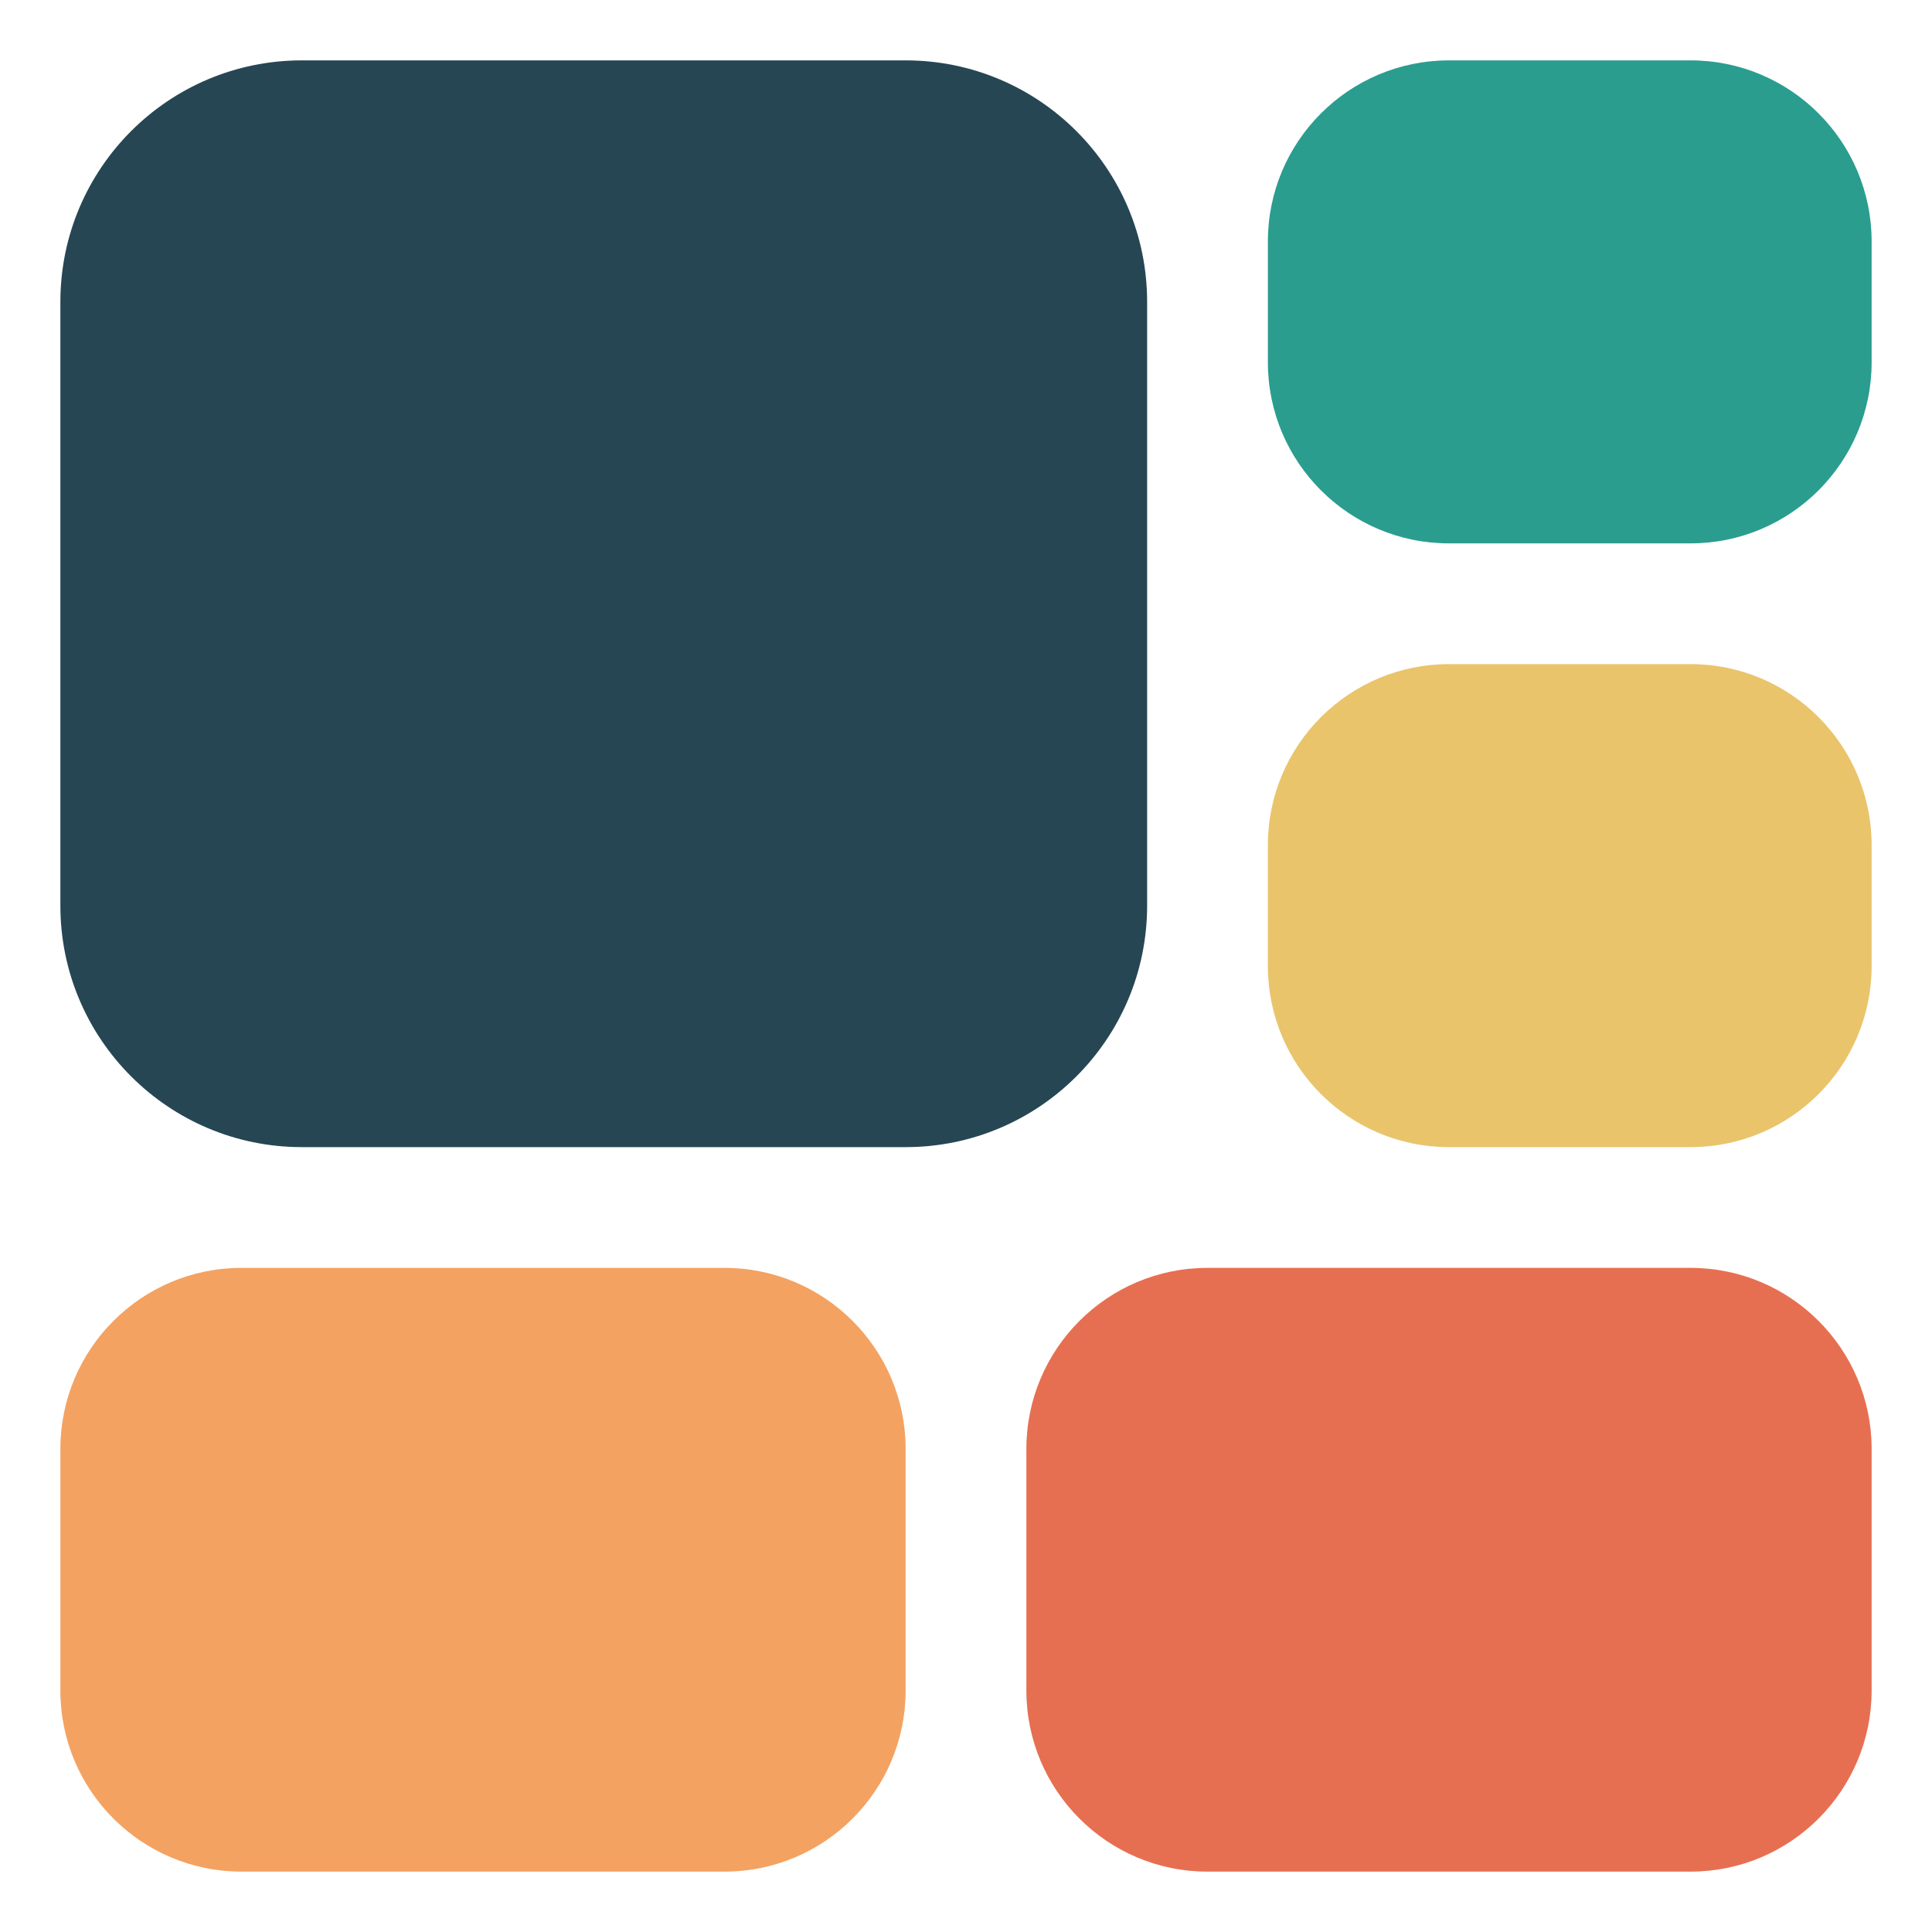
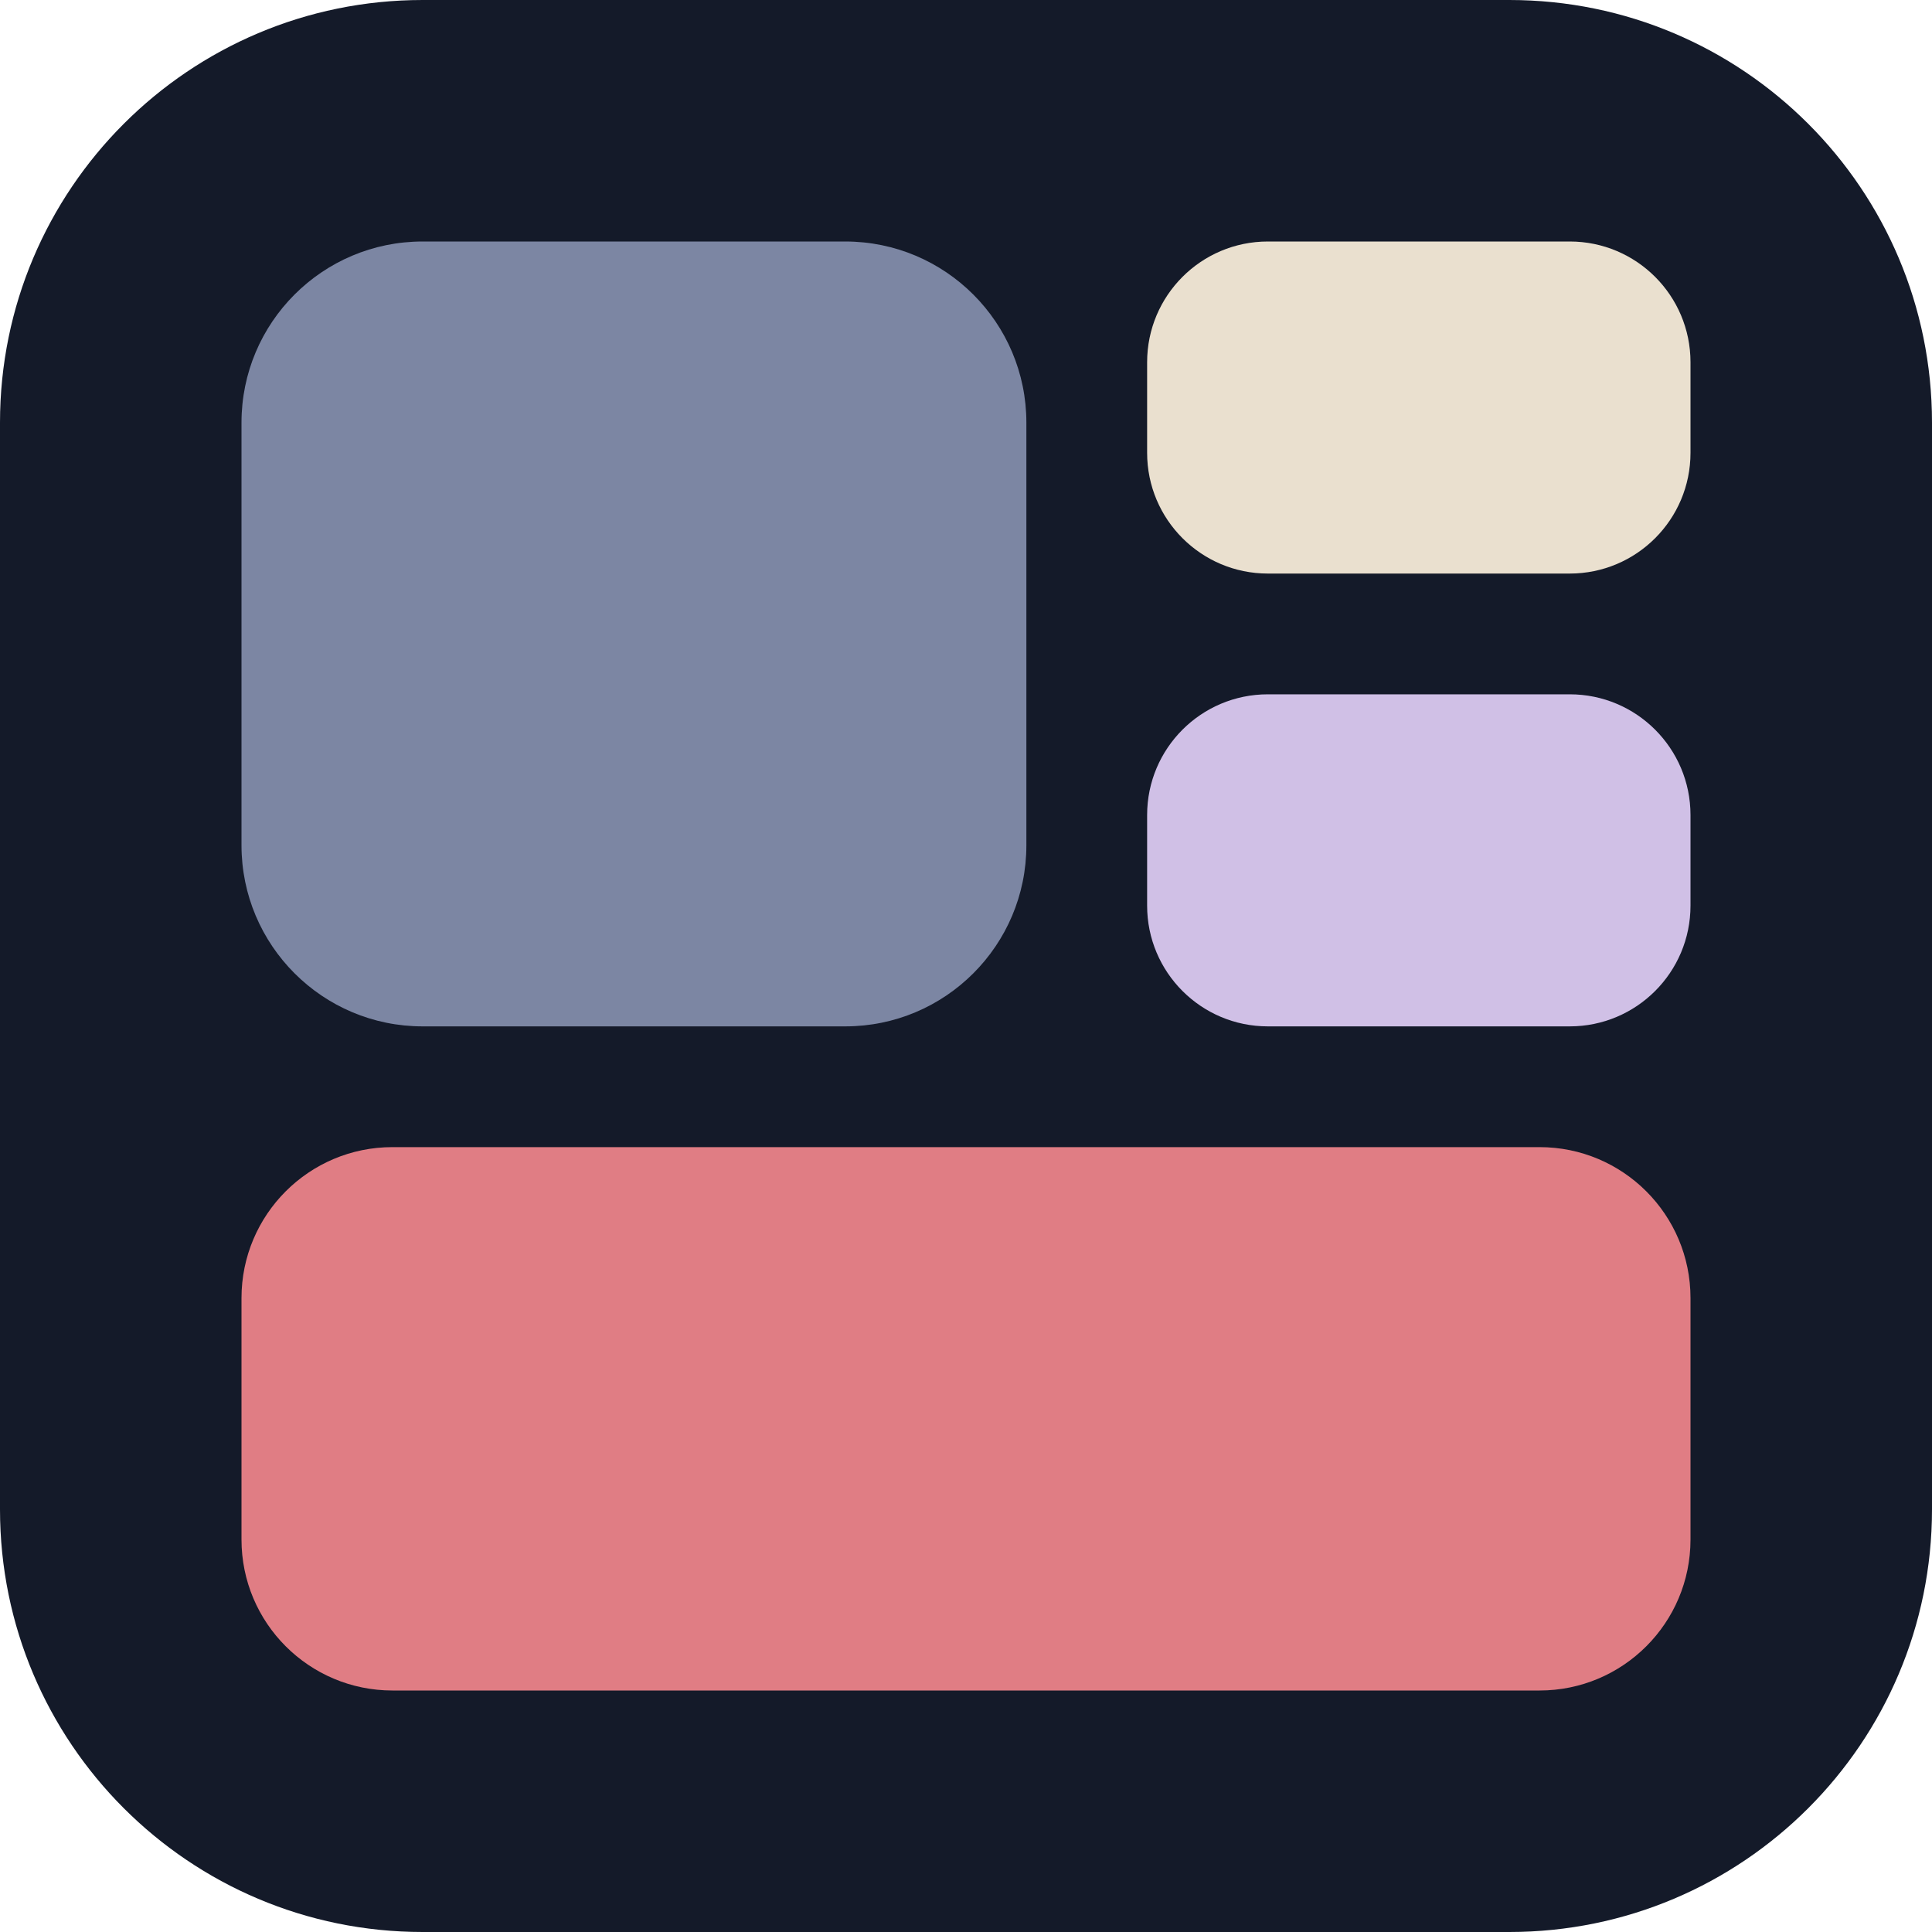
<svg xmlns="http://www.w3.org/2000/svg" viewBox="0 0 32 32">
-   <rect x="1" y="1" width="18" height="18" rx="4" fill="#264653" />
-   <rect x="21" y="1" width="10" height="8" rx="3" fill="#2a9d8f" />
-   <rect x="21" y="11" width="10" height="8" rx="3" fill="#e9c46a" />
-   <rect x="1" y="21" width="14" height="10" rx="3" fill="#f4a261" />
-   <rect x="17" y="21" width="14" height="10" rx="3" fill="#e76f51" />
+   <rect width="32" height="32" rx="7" fill="#141a29" />
+   <rect x="4" y="4" width="13" height="13" rx="3" fill="#7c86a3" />
+   <rect x="19" y="4" width="9" height="5.5" rx="2" fill="#eae0cf" />
+   <rect x="19" y="11.5" width="9" height="5.5" rx="2" fill="#d0c0e6" />
+   <rect x="4" y="19" width="24" height="9" rx="2.5" fill="#e07d84" />
</svg>
